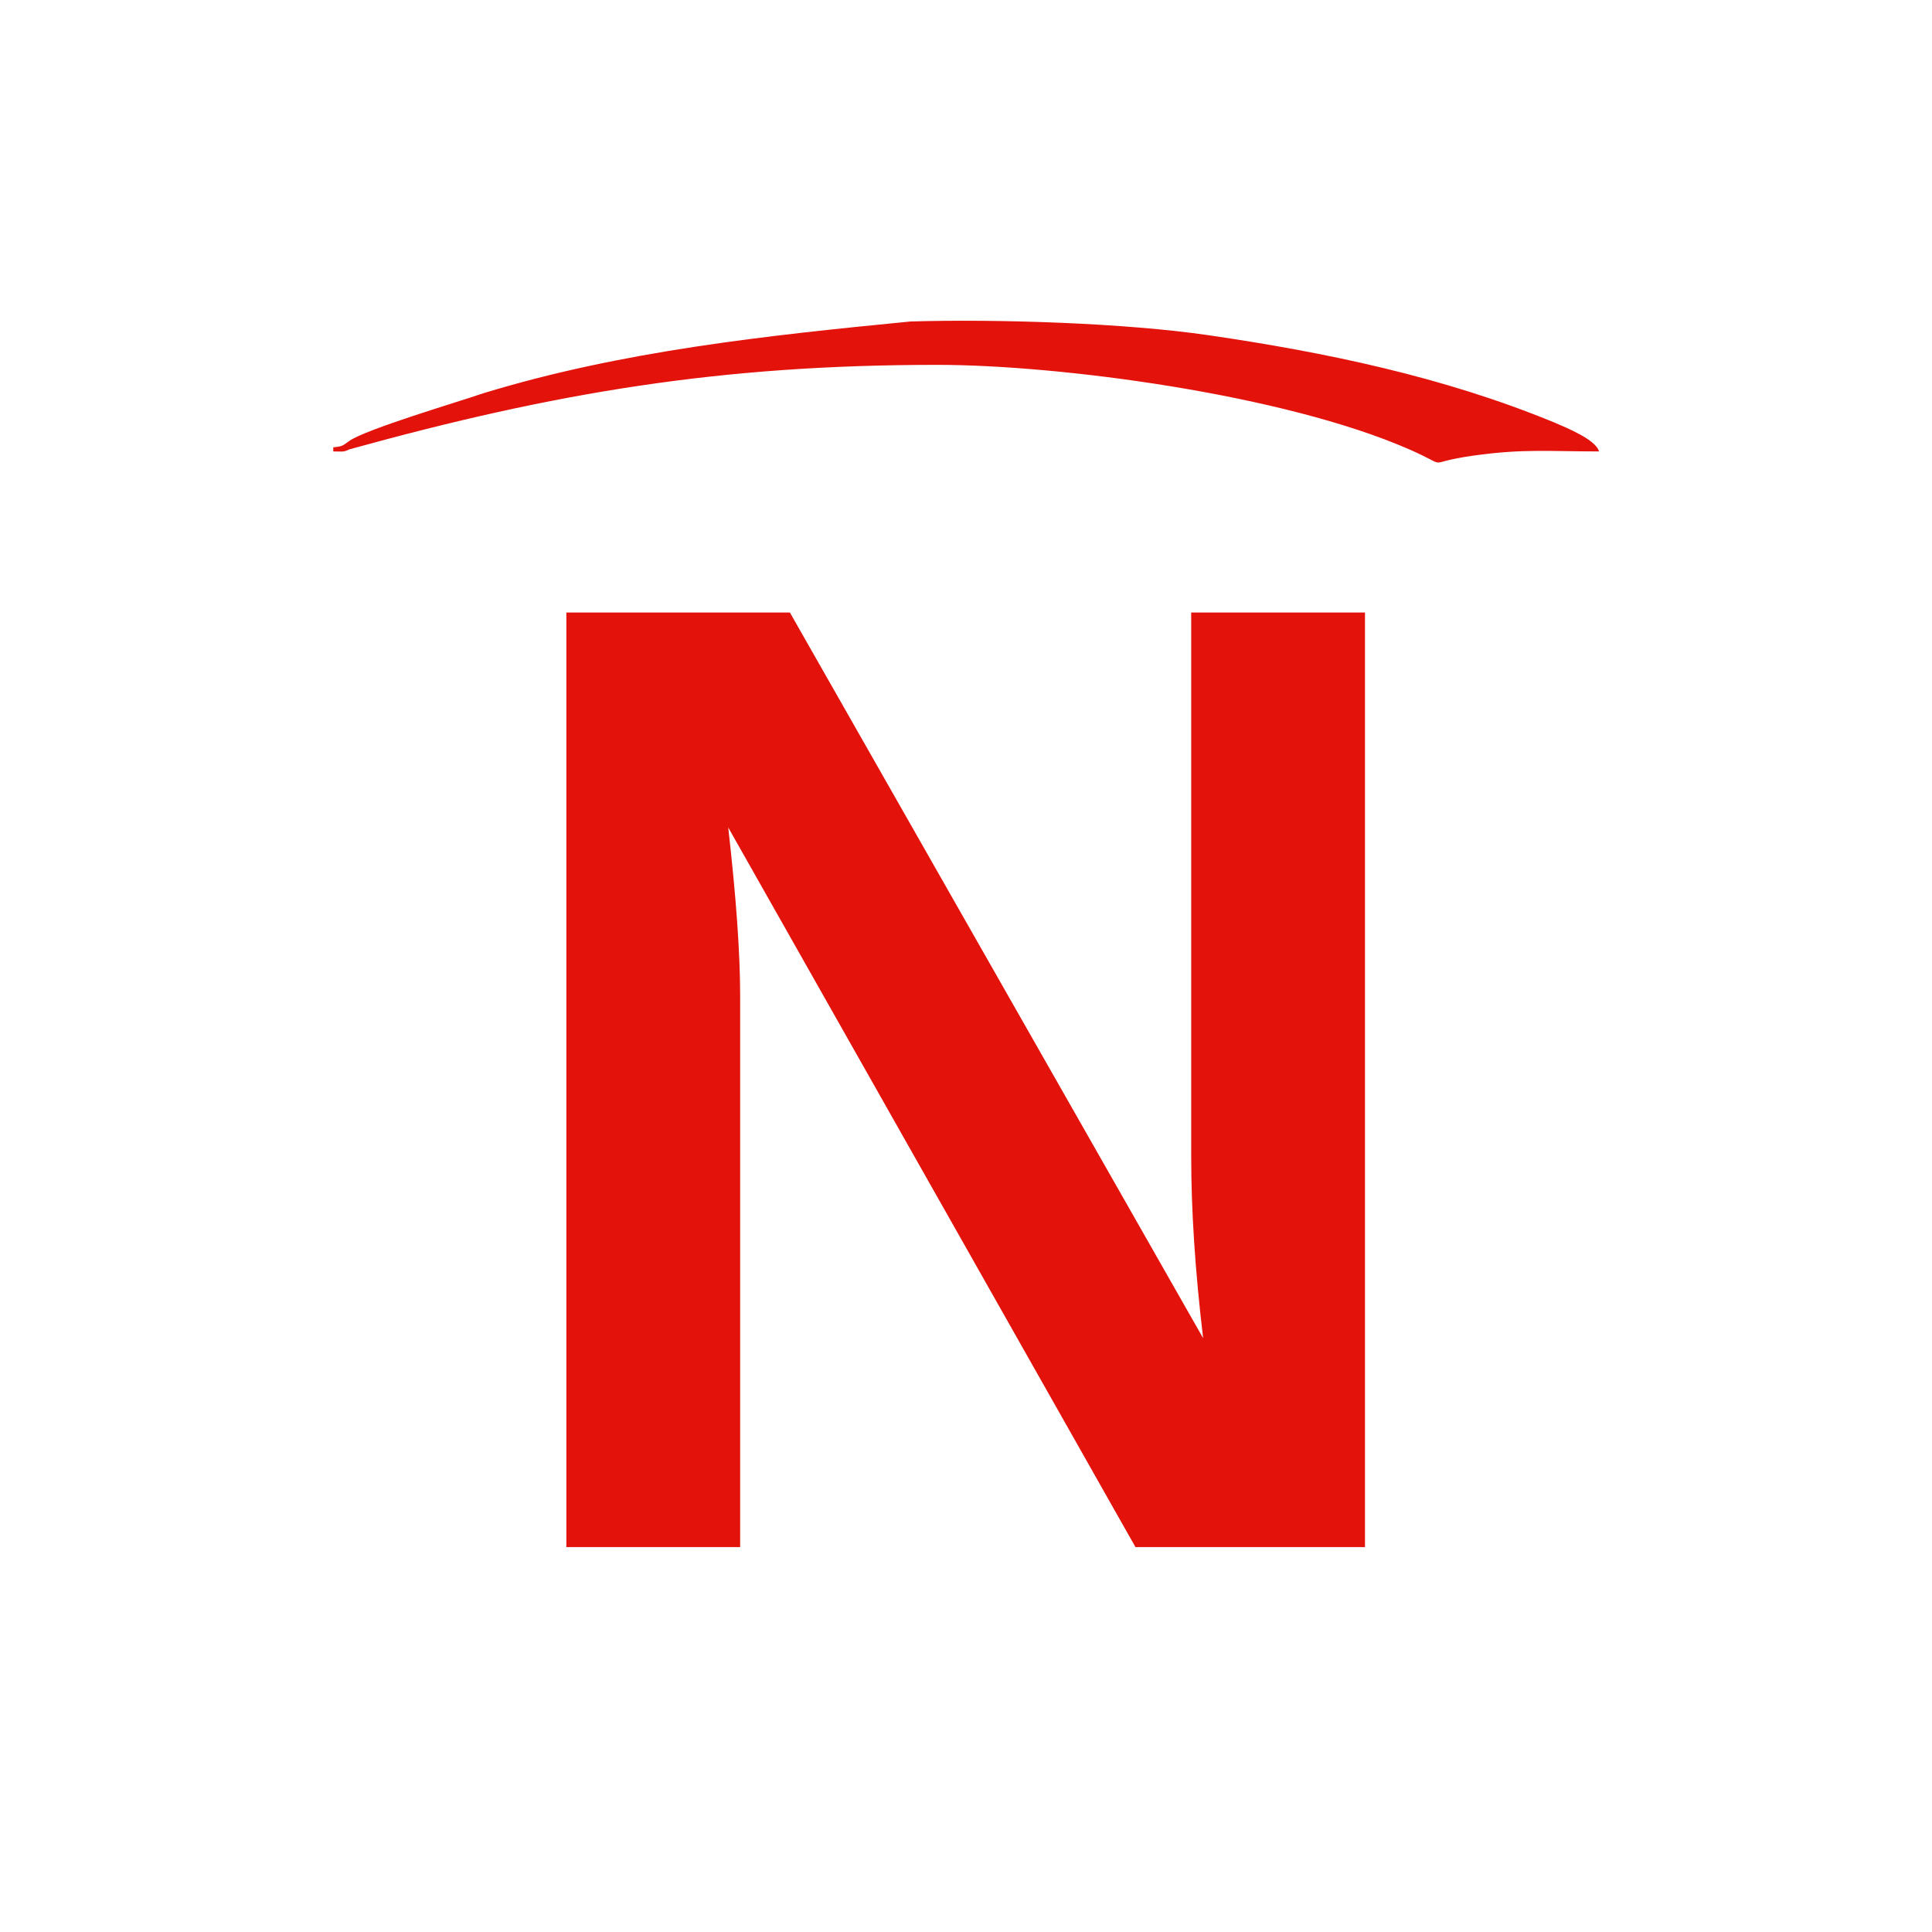
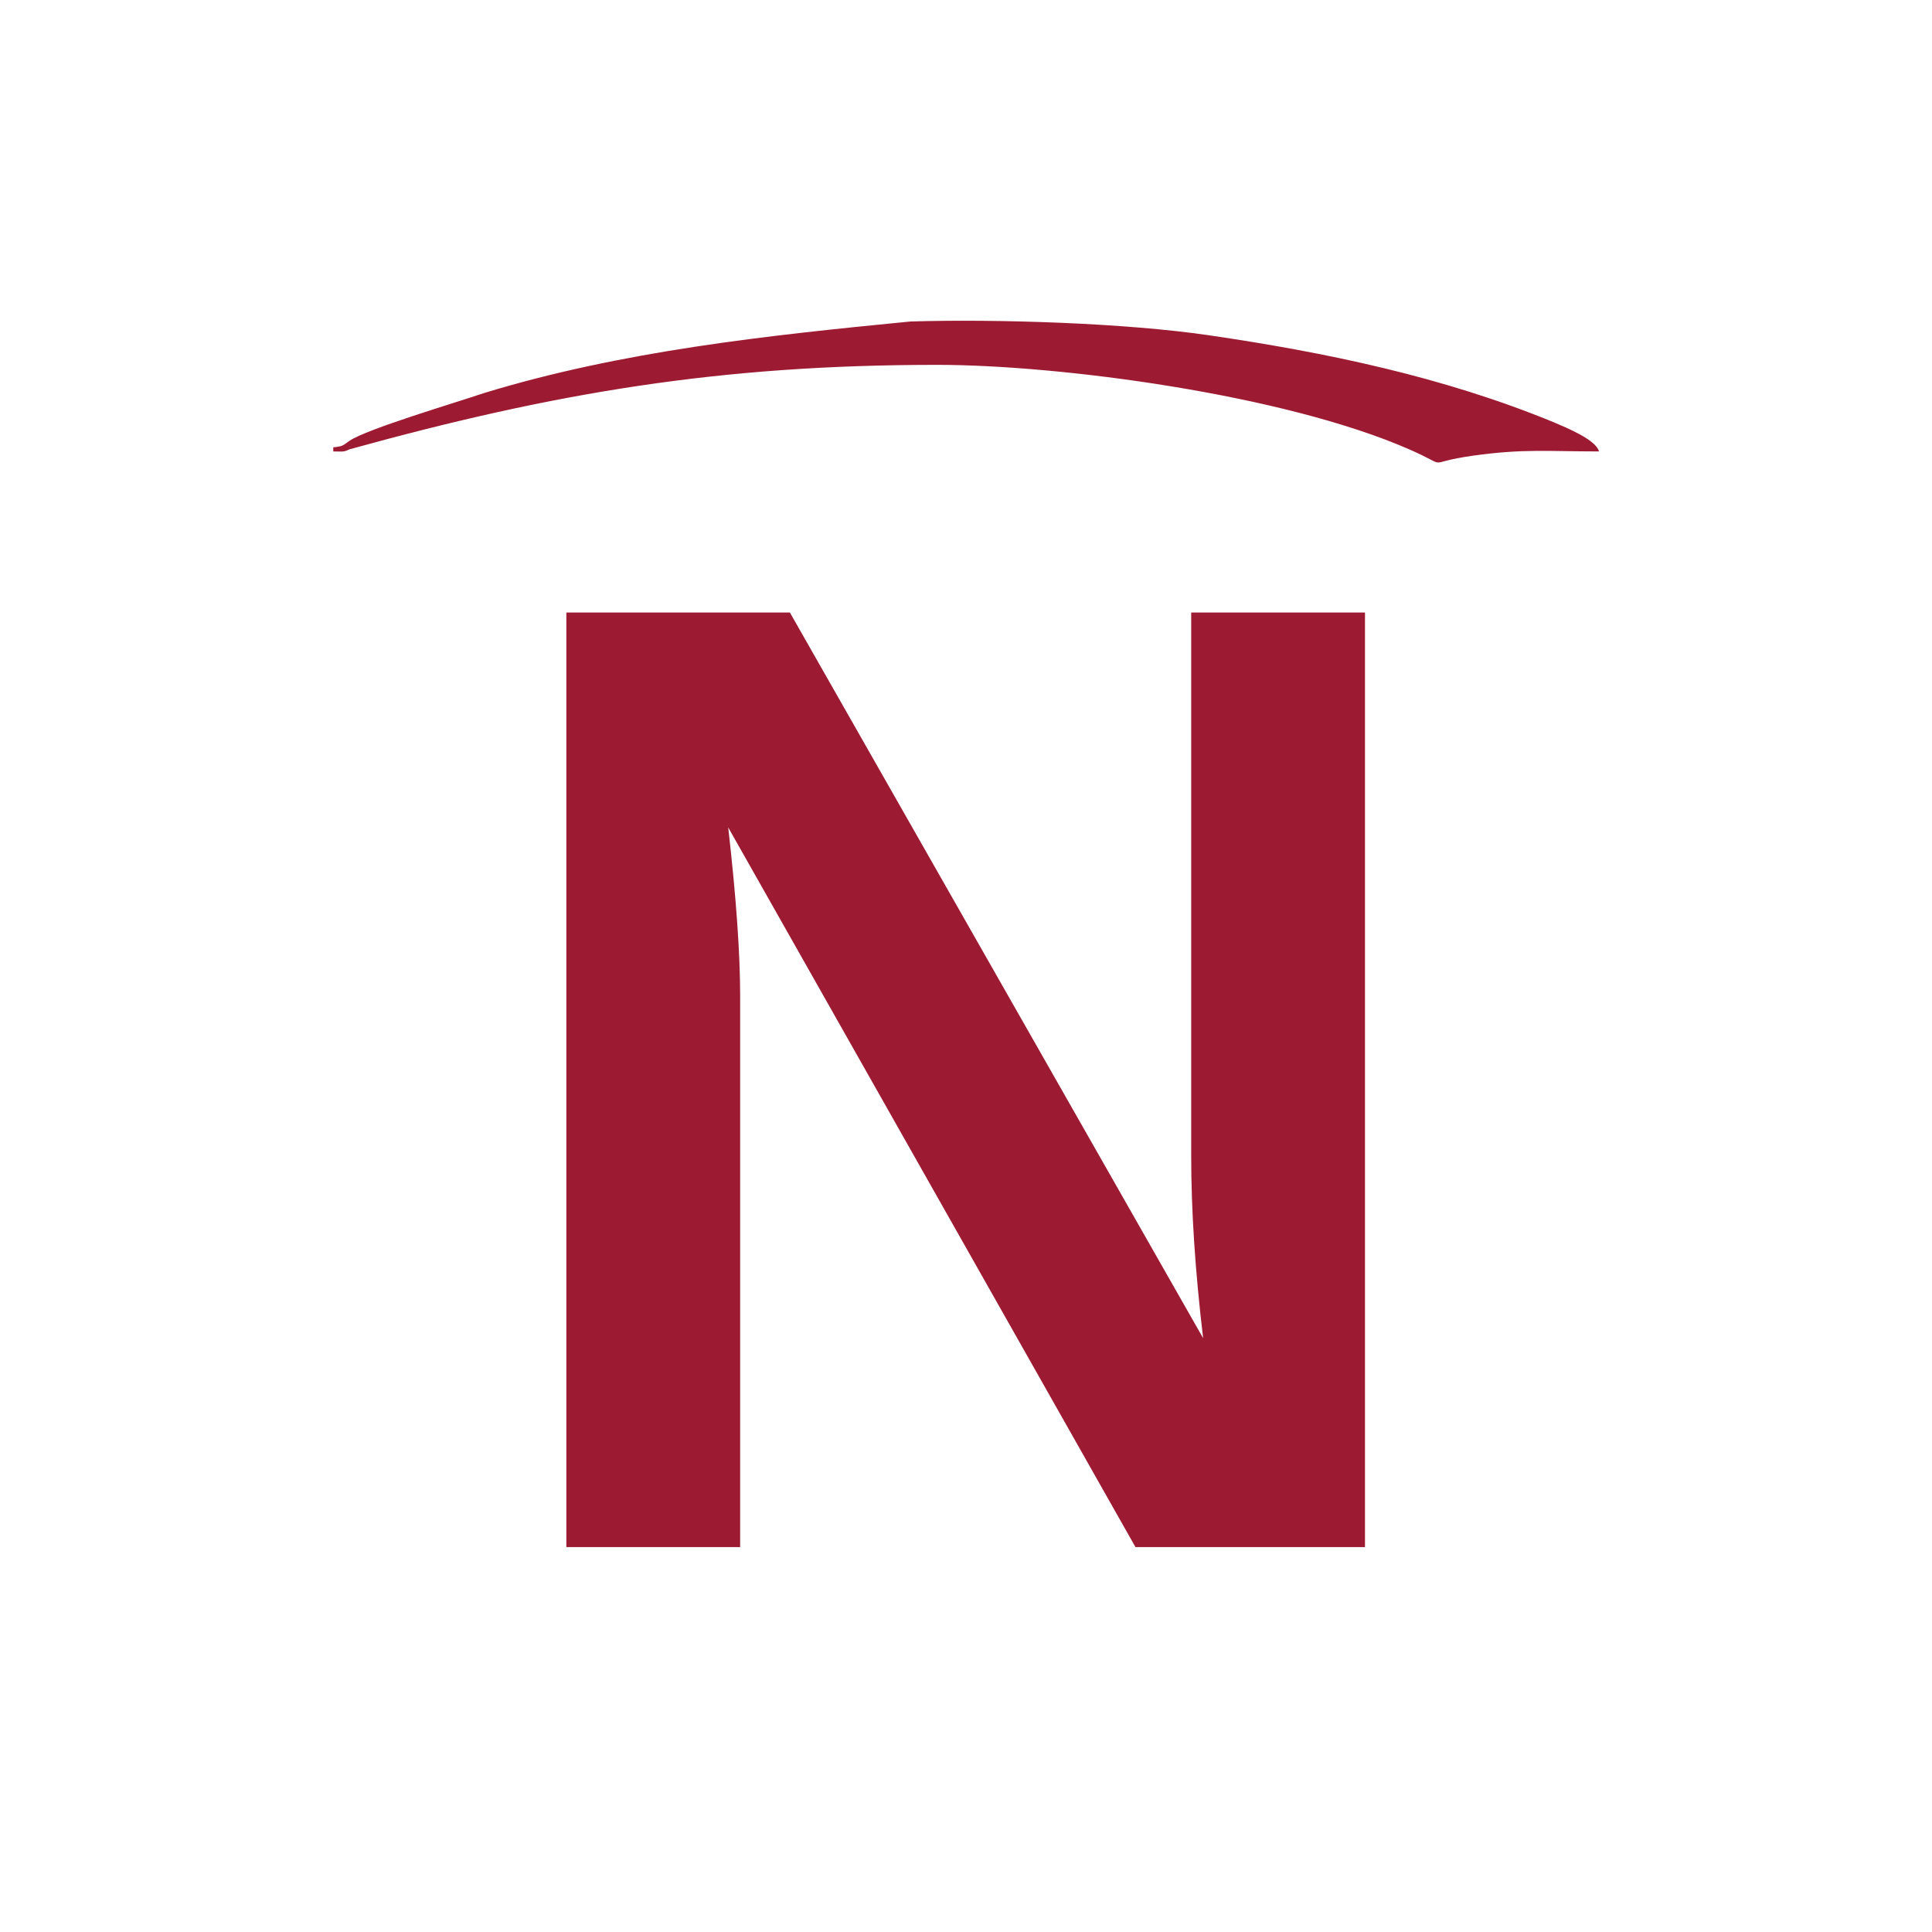
- <svg xmlns="http://www.w3.org/2000/svg" width="1024" height="1024" viewBox="0 0 1024 1024" version="1.1" id="svg1">
-   <defs id="defs1" />
-   <path d="M 601.824,820 385.965,438.555 q 6.328,55.547 6.328,89.297 V 820 H 300.184 V 324.648 h 118.477 l 219.023,384.609 q -6.328,-53.086 -6.328,-96.68 V 324.648 h 92.109 V 820 Z" id="text1" style="font-weight:700;font-size:720px;font-family:Arial;text-anchor:middle;fill:#e3120b" aria-label="N" />
-   <path fill="#E3120B" transform="translate(-583 170) scale(0.2 0.2)" d="M3798.2 335.41l0 10.94c25.22,0 25.14,2.61 43.44,-5.73 545.14,-150.68 982.4,-223.72 1557.28,-223.72 324.13,0 918.26,78.21 1251,224.06 116.43,51.13 30.48,35.9 169.63,16.49 133.21,-18.56 196.42,-11.1 333.06,-11.1 -8.31,-31.26 -86.65,-62.95 -119.56,-77.12 -292.74,-120.61 -604.25,-185.4 -916.24,-231.03 -219.26,-31.9 -555.13,-43.21 -789.08,-36.21 -380.39,37.17 -764.5,77.87 -1131.89,190.2 -68.09,23.38 -308.46,94.44 -354.74,126.03 -16.37,11.15 -15.95,14.94 -42.9,17.19z" id="path1" />
+ <svg xmlns="http://www.w3.org/2000/svg" width="1024" height="1024" viewBox="0 0 1024 1024" role="img" aria-label="NovaPharm Healthcare symbol">
+   <path fill="#9D1B32" d="M 601.824,820 385.965,438.555 q 6.328,55.547 6.328,89.297 V 820 H 300.184 V 324.648 h 118.477 l 219.023,384.609 q -6.328,-53.086 -6.328,-96.68 V 324.648 h 92.109 V 820 Z" />
+   <path fill="#9D1B32" transform="translate(-583 170) scale(0.2 0.2)" d="M3798.2 335.41l0 10.94c25.22,0 25.14,2.61 43.44,-5.73 545.14,-150.68 982.4,-223.72 1557.28,-223.72 324.13,0 918.26,78.21 1251,224.06 116.43,51.13 30.48,35.9 169.63,16.49 133.21,-18.56 196.42,-11.1 333.06,-11.1 -8.31,-31.26 -86.65,-62.95 -119.56,-77.12 -292.74,-120.61 -604.25,-185.4 -916.24,-231.03 -219.26,-31.9 -555.13,-43.21 -789.08,-36.21 -380.39,37.17 -764.5,77.87 -1131.89,190.2 -68.09,23.38 -308.46,94.44 -354.74,126.03 -16.37,11.15 -15.95,14.94 -42.9,17.19z" />
</svg>
